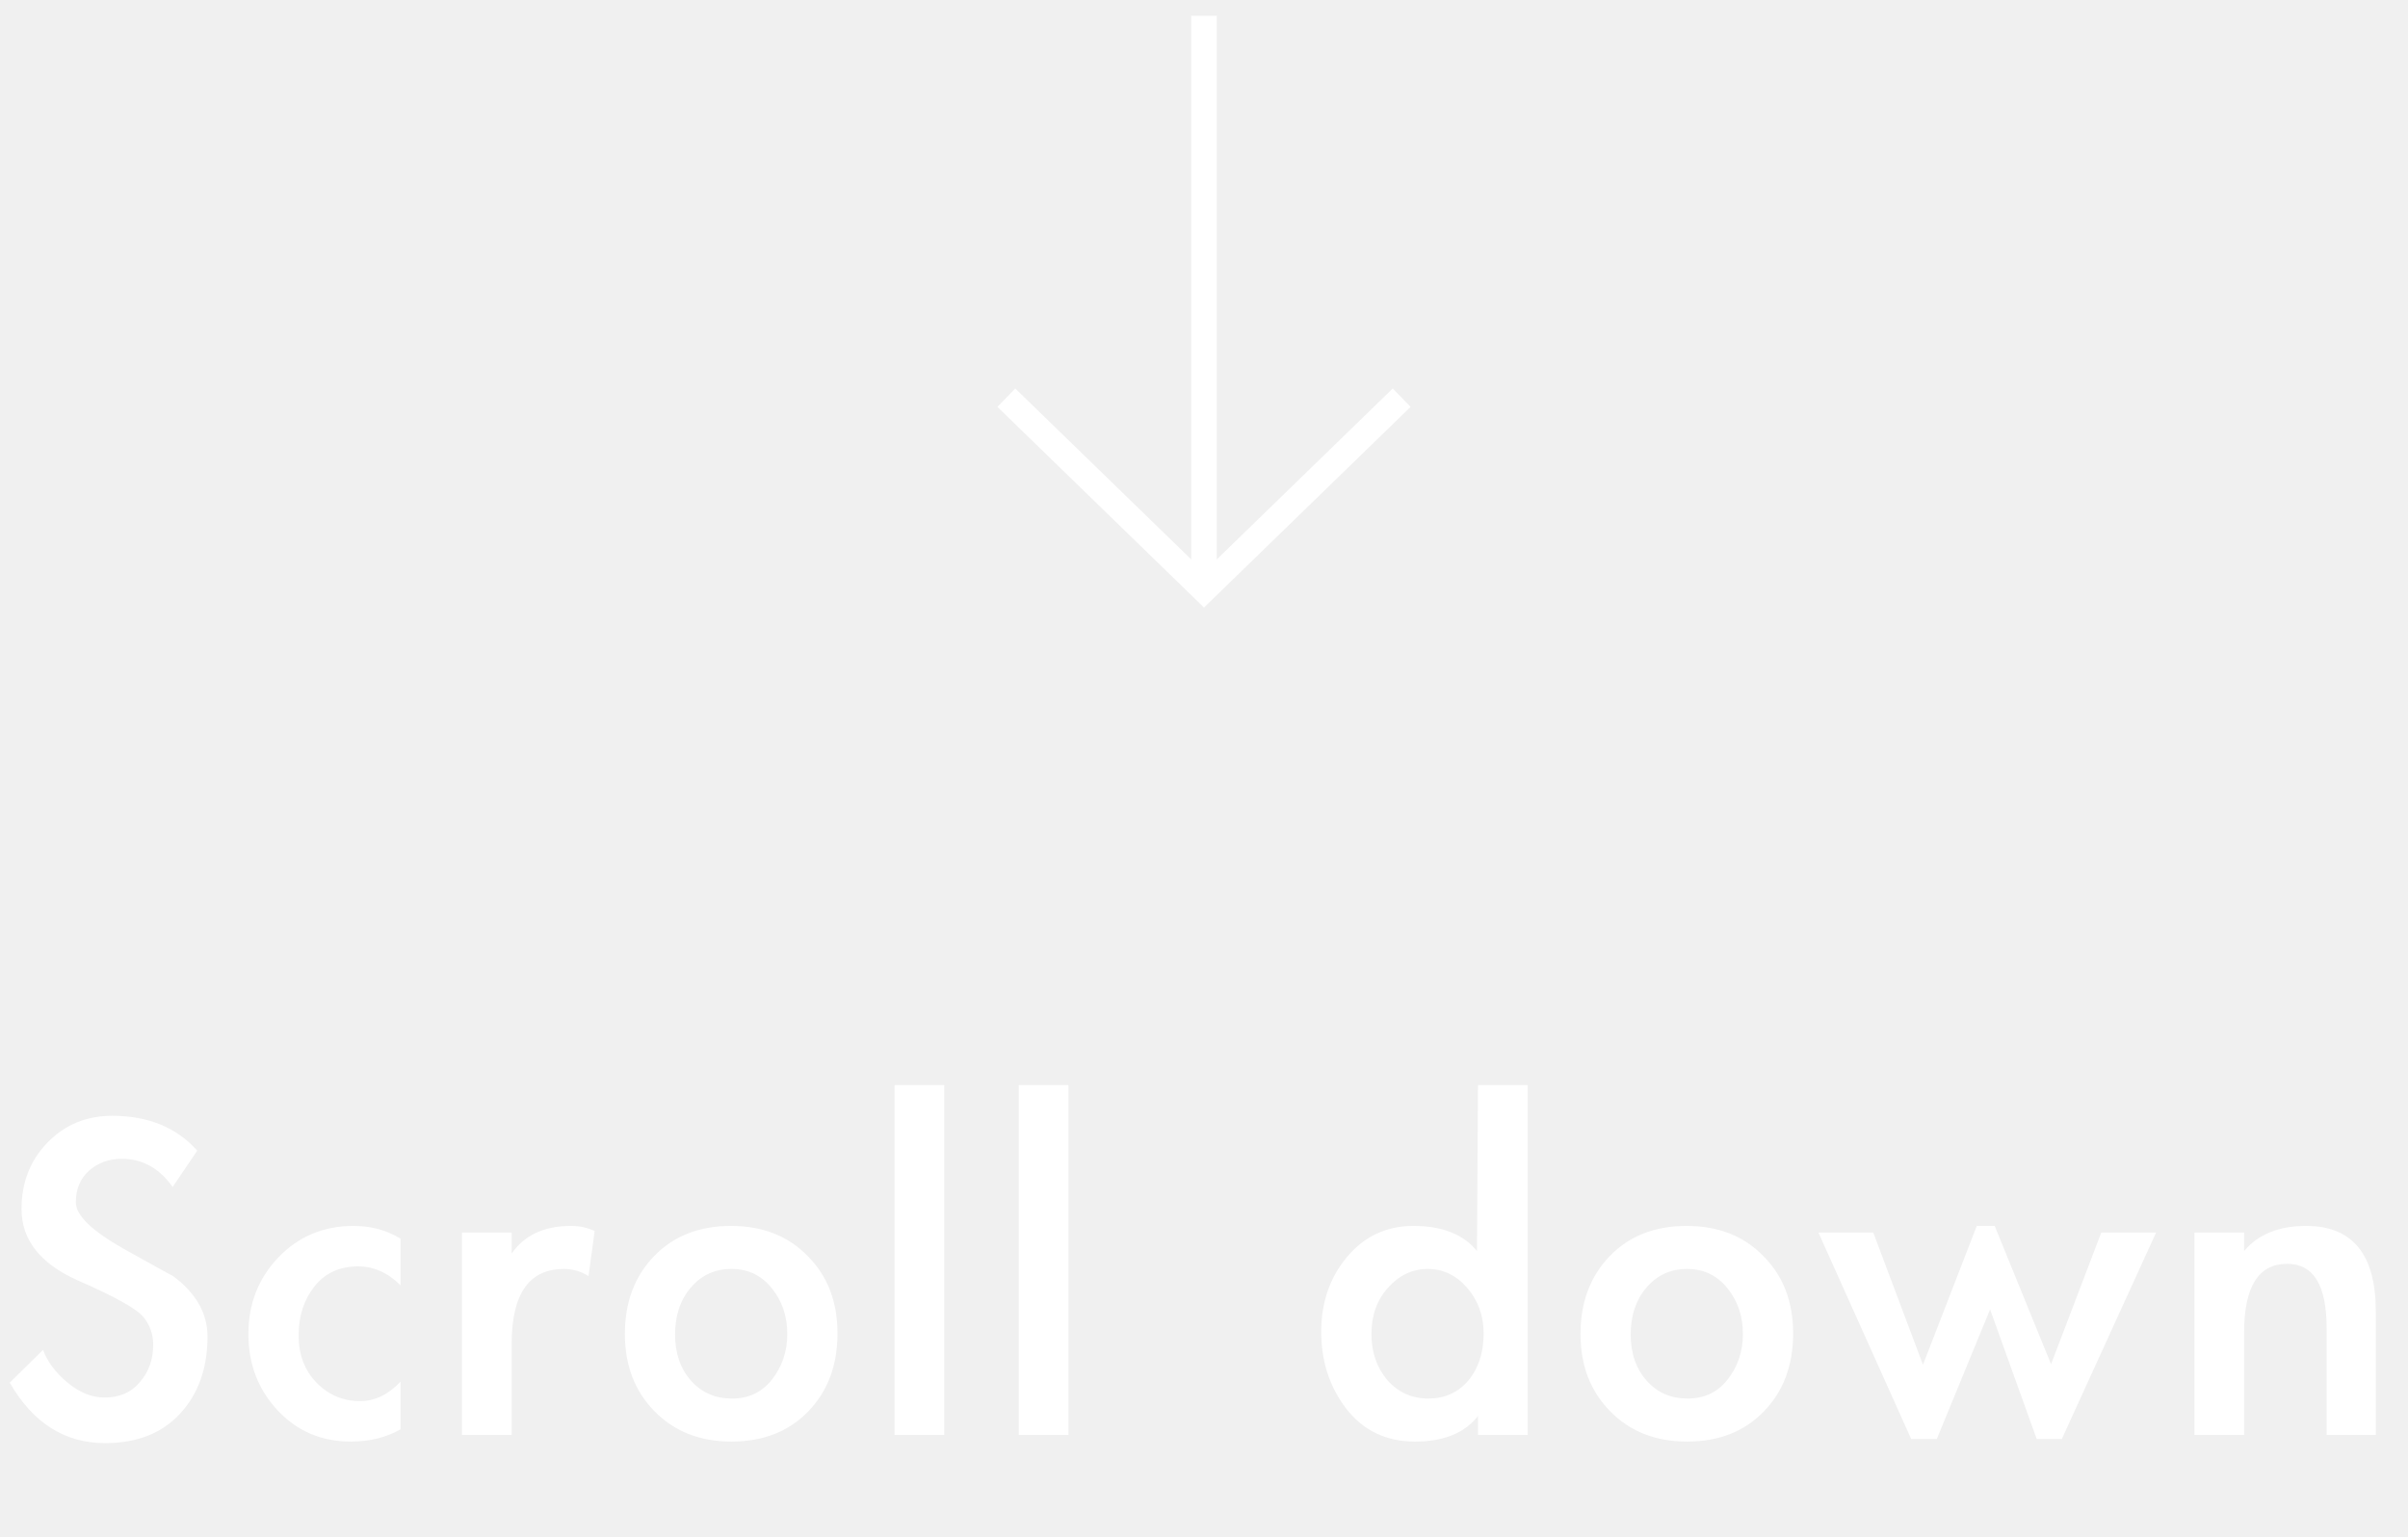
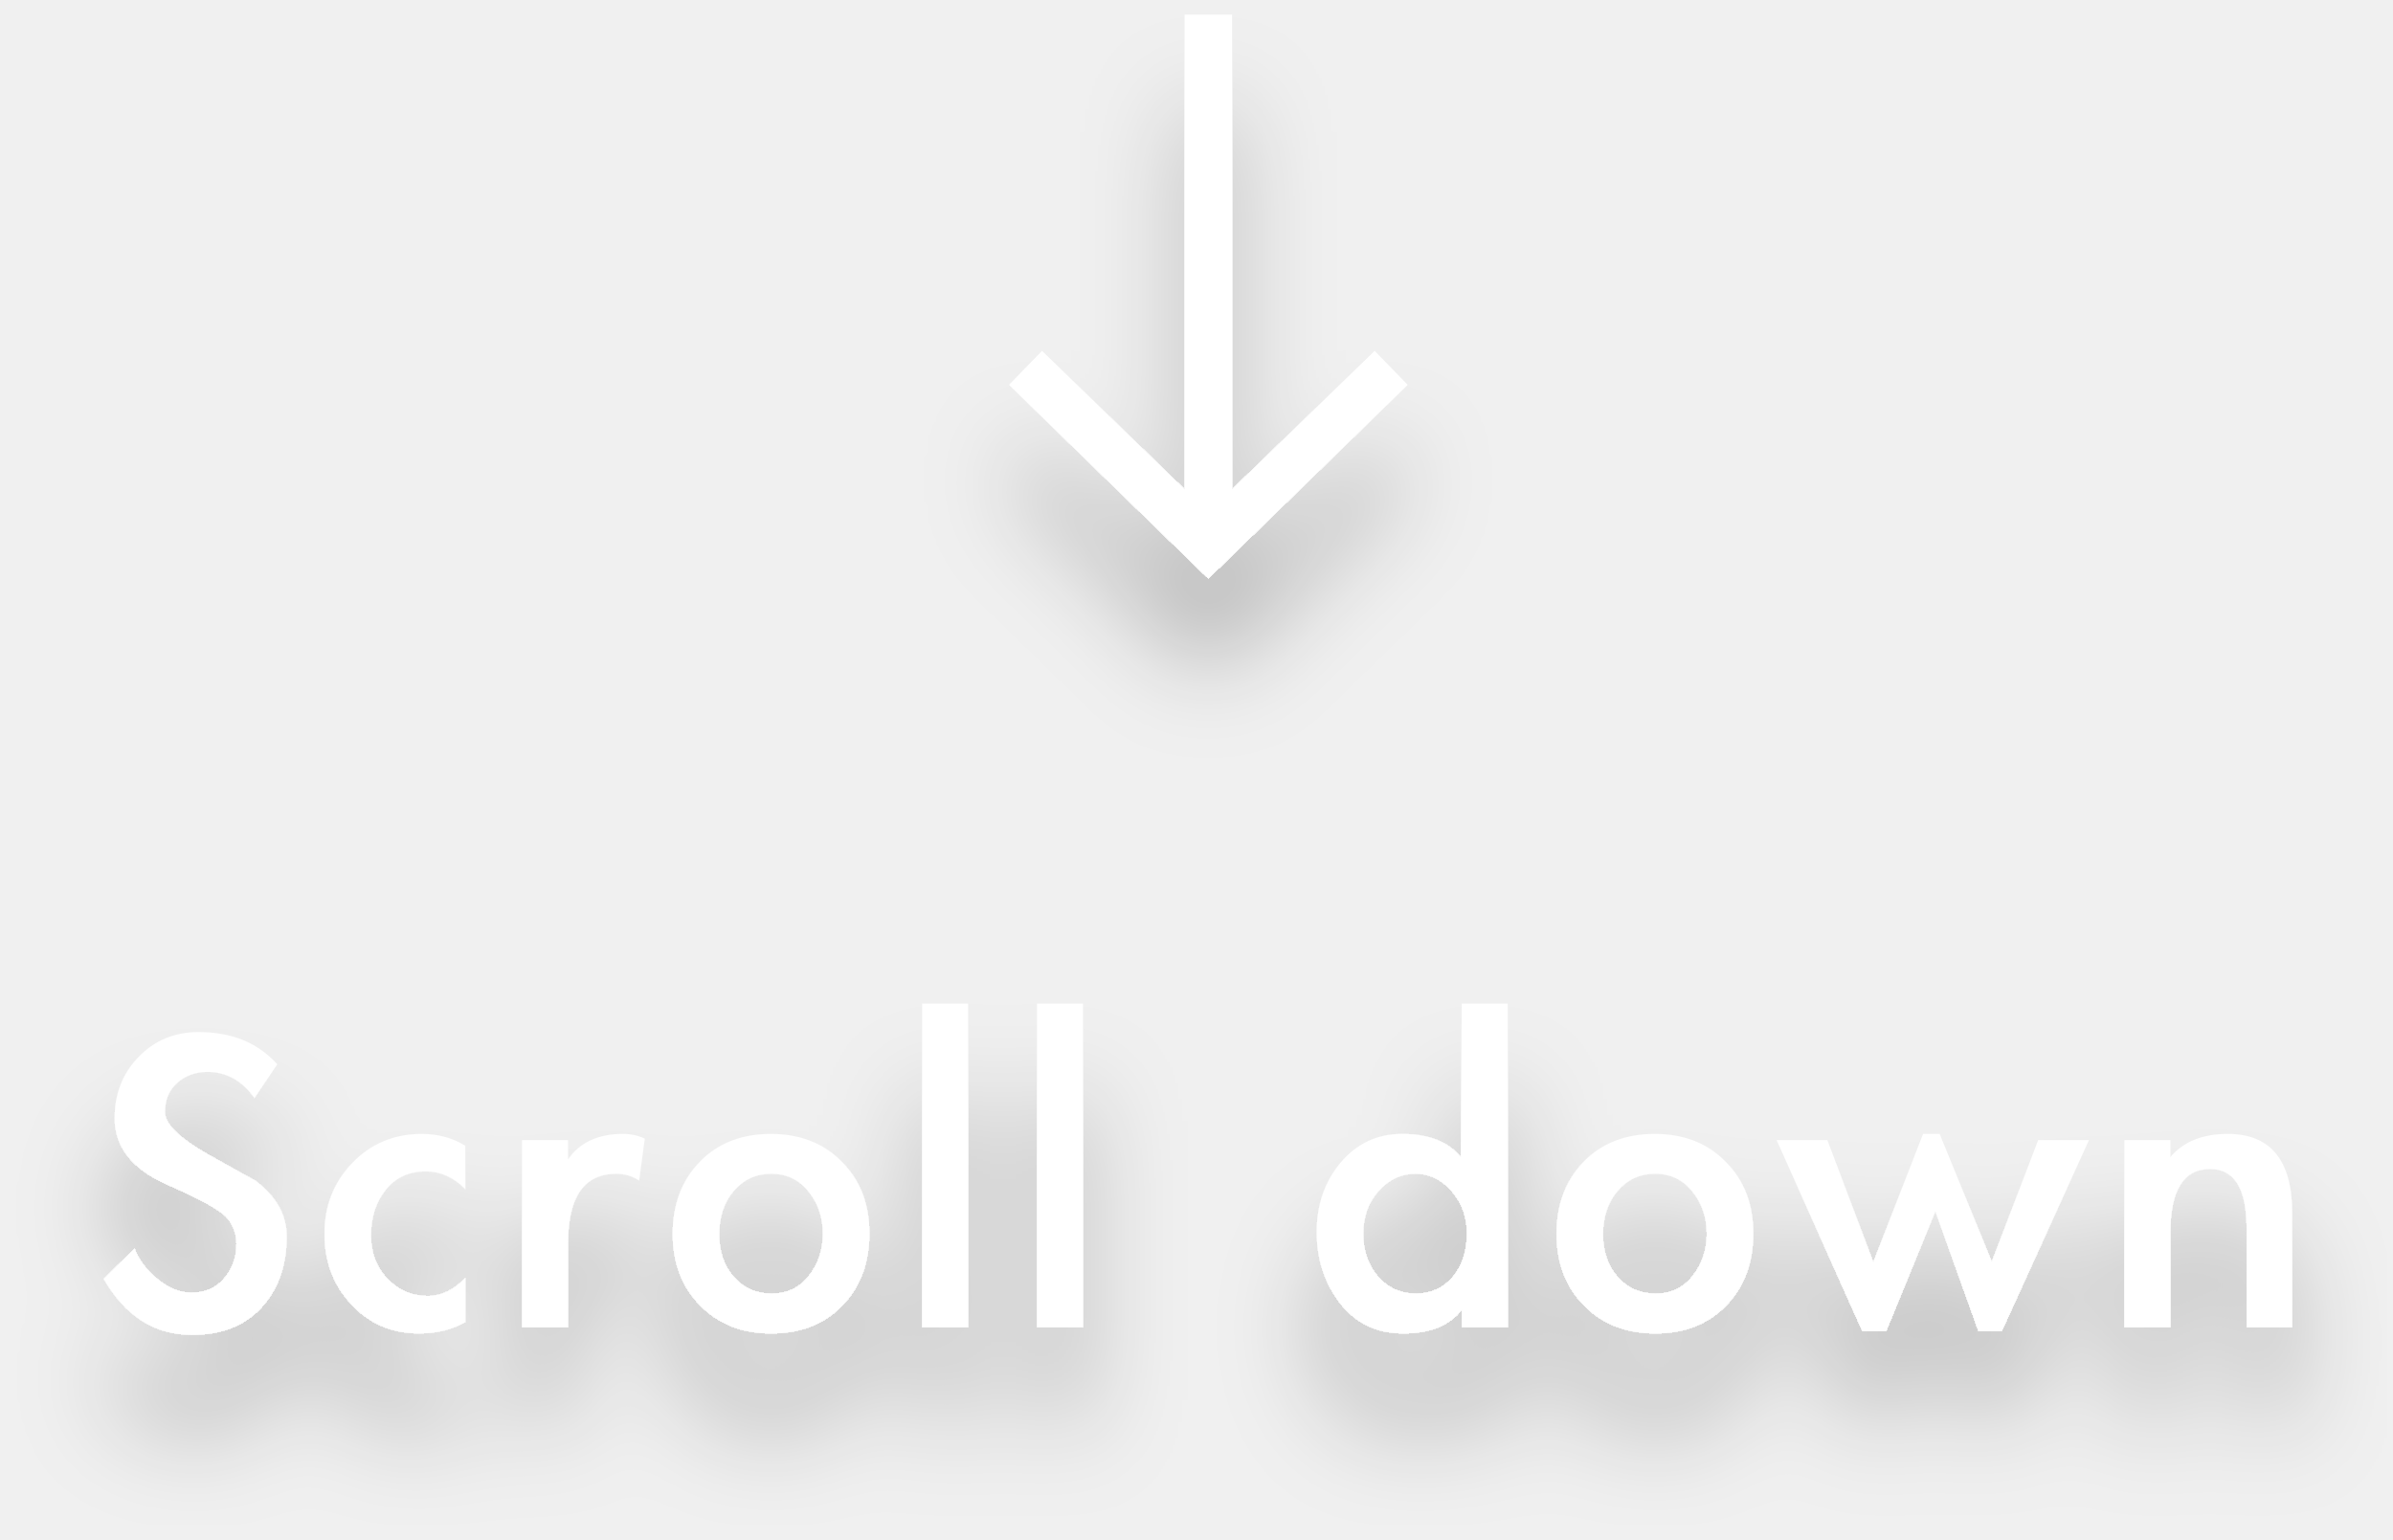
- <svg xmlns="http://www.w3.org/2000/svg" width="94" height="60" viewBox="0 0 94 60" fill="none">
-   <path d="M47 0.617V23.024" stroke="white" />
-   <path d="M54.716 15.527L47 23.023L39.284 15.527" stroke="white" />
-   <path d="M6.74 46.344C6.22 45.611 5.56 45.244 4.76 45.244C4.253 45.244 3.827 45.398 3.48 45.704C3.133 46.011 2.96 46.424 2.96 46.944C2.96 47.451 3.587 48.057 4.84 48.764C6.107 49.471 6.747 49.824 6.76 49.824C7.653 50.491 8.1 51.278 8.1 52.184C8.1 53.424 7.74 54.431 7.02 55.204C6.313 55.964 5.34 56.344 4.1 56.344C2.527 56.344 1.287 55.557 0.38 53.984L1.68 52.704C1.853 53.171 2.173 53.597 2.64 53.984C3.107 54.371 3.587 54.564 4.08 54.564C4.667 54.564 5.127 54.364 5.46 53.964C5.807 53.564 5.98 53.078 5.98 52.504C5.98 52.091 5.853 51.731 5.6 51.424C5.347 51.104 4.487 50.624 3.02 49.984C1.567 49.331 0.84 48.404 0.84 47.204C0.84 46.178 1.173 45.318 1.84 44.624C2.52 43.917 3.367 43.564 4.38 43.564C5.78 43.564 6.887 44.017 7.7 44.924L6.74 46.344ZM15.637 50.184C15.144 49.691 14.59 49.444 13.977 49.444C13.257 49.444 12.69 49.704 12.277 50.224C11.864 50.744 11.657 51.384 11.657 52.144C11.657 52.891 11.89 53.504 12.357 53.984C12.824 54.464 13.39 54.704 14.057 54.704C14.63 54.704 15.157 54.451 15.637 53.944V55.804C15.077 56.124 14.43 56.284 13.697 56.284C12.55 56.284 11.597 55.877 10.837 55.064C10.077 54.251 9.697 53.258 9.697 52.084C9.697 50.911 10.084 49.917 10.857 49.104C11.644 48.278 12.624 47.864 13.797 47.864C14.49 47.864 15.104 48.031 15.637 48.364V50.184ZM19.974 48.944C20.468 48.224 21.241 47.864 22.294 47.864C22.628 47.864 22.934 47.931 23.214 48.064L22.974 49.824C22.681 49.638 22.361 49.544 22.014 49.544C20.654 49.544 19.974 50.517 19.974 52.464V56.024H18.034V48.124H19.974V48.944ZM32.693 52.064C32.693 53.304 32.313 54.318 31.553 55.104C30.793 55.891 29.793 56.284 28.553 56.284C27.326 56.284 26.326 55.891 25.553 55.104C24.779 54.318 24.393 53.311 24.393 52.084C24.393 50.844 24.773 49.831 25.533 49.044C26.293 48.258 27.293 47.864 28.533 47.864C29.773 47.864 30.773 48.258 31.533 49.044C32.306 49.818 32.693 50.824 32.693 52.064ZM26.353 52.104C26.353 52.837 26.559 53.438 26.973 53.904C27.386 54.371 27.919 54.604 28.573 54.604C29.226 54.604 29.746 54.358 30.133 53.864C30.533 53.358 30.733 52.764 30.733 52.084C30.733 51.391 30.533 50.797 30.133 50.304C29.733 49.797 29.206 49.544 28.553 49.544C27.913 49.544 27.386 49.784 26.973 50.264C26.559 50.744 26.353 51.358 26.353 52.104ZM36.861 56.024H34.921V42.364H36.861V56.024ZM41.709 56.024H39.769V42.364H41.709V56.024ZM57.696 55.284C57.176 55.951 56.356 56.284 55.236 56.284C54.116 56.284 53.223 55.858 52.556 55.004C51.903 54.151 51.576 53.151 51.576 52.004C51.576 50.858 51.909 49.884 52.576 49.084C53.256 48.271 54.123 47.864 55.176 47.864C56.296 47.864 57.123 48.191 57.656 48.844L57.696 42.364H59.636V56.024H57.696V55.284ZM57.916 52.064C57.916 51.371 57.703 50.778 57.276 50.284C56.849 49.791 56.336 49.544 55.736 49.544C55.136 49.544 54.616 49.791 54.176 50.284C53.749 50.764 53.536 51.364 53.536 52.084C53.536 52.791 53.743 53.391 54.156 53.884C54.583 54.364 55.116 54.604 55.756 54.604C56.396 54.604 56.916 54.371 57.316 53.904C57.716 53.424 57.916 52.811 57.916 52.064ZM69.998 52.064C69.998 53.304 69.618 54.318 68.858 55.104C68.097 55.891 67.097 56.284 65.858 56.284C64.631 56.284 63.631 55.891 62.858 55.104C62.084 54.318 61.697 53.311 61.697 52.084C61.697 50.844 62.078 49.831 62.837 49.044C63.597 48.258 64.597 47.864 65.838 47.864C67.078 47.864 68.078 48.258 68.838 49.044C69.611 49.818 69.998 50.824 69.998 52.064ZM63.657 52.104C63.657 52.837 63.864 53.438 64.278 53.904C64.691 54.371 65.224 54.604 65.877 54.604C66.531 54.604 67.051 54.358 67.438 53.864C67.838 53.358 68.037 52.764 68.037 52.084C68.037 51.391 67.838 50.797 67.438 50.304C67.037 49.797 66.511 49.544 65.858 49.544C65.218 49.544 64.691 49.784 64.278 50.264C63.864 50.744 63.657 51.358 63.657 52.104ZM75.066 53.284L77.166 47.864H77.866L80.066 53.264L82.026 48.124H84.166L80.486 56.184H79.506L77.686 51.124L75.606 56.184H74.606L70.986 48.124H73.126L75.066 53.284ZM87.603 48.844C88.15 48.191 88.957 47.864 90.023 47.864C91.837 47.864 92.743 48.977 92.743 51.204V56.024H90.823V51.844C90.823 50.178 90.31 49.344 89.283 49.344C88.163 49.344 87.603 50.237 87.603 52.024V56.024H85.663V48.124H87.603V48.844Z" fill="white" />
+ <svg xmlns="http://www.w3.org/2000/svg" width="101" height="65" viewBox="0 0 101 65" fill="none">
+   <g filter="url(#filter0_d_302_42)">
+     <path d="M51 0.617V23.024" stroke="white" stroke-width="2" />
+     <path d="M58.716 15.527L51 23.023L43.284 15.527" stroke="white" stroke-width="2" />
+   </g>
+   <g filter="url(#filter1_d_302_42)">
+     <path d="M10.74 46.344C10.22 45.611 9.56 45.244 8.76 45.244C8.253 45.244 7.827 45.397 7.48 45.704C7.133 46.011 6.96 46.424 6.96 46.944C6.96 47.451 7.587 48.057 8.84 48.764C10.107 49.471 10.747 49.824 10.76 49.824C11.653 50.491 12.1 51.277 12.1 52.184C12.1 53.424 11.74 54.431 11.02 55.204C10.313 55.964 9.34 56.344 8.1 56.344C6.527 56.344 5.287 55.557 4.38 53.984L5.68 52.704C5.853 53.171 6.173 53.597 6.64 53.984C7.107 54.371 7.587 54.564 8.08 54.564C8.667 54.564 9.127 54.364 9.46 53.964C9.807 53.564 9.98 53.077 9.98 52.504C9.98 52.091 9.853 51.731 9.6 51.424C9.347 51.104 8.487 50.624 7.02 49.984C5.567 49.331 4.84 48.404 4.84 47.204C4.84 46.177 5.173 45.317 5.84 44.624C6.52 43.917 7.367 43.564 8.38 43.564C9.78 43.564 10.887 44.017 11.7 44.924L10.74 46.344ZM19.637 50.184C19.144 49.691 18.59 49.444 17.977 49.444C17.257 49.444 16.69 49.704 16.277 50.224C15.864 50.744 15.657 51.384 15.657 52.144C15.657 52.891 15.89 53.504 16.357 53.984C16.824 54.464 17.39 54.704 18.057 54.704C18.63 54.704 19.157 54.451 19.637 53.944V55.804C19.077 56.124 18.43 56.284 17.697 56.284C16.55 56.284 15.597 55.877 14.837 55.064C14.077 54.251 13.697 53.257 13.697 52.084C13.697 50.911 14.084 49.917 14.857 49.104C15.644 48.277 16.624 47.864 17.797 47.864C18.49 47.864 19.104 48.031 19.637 48.364V50.184ZM23.974 48.944C24.468 48.224 25.241 47.864 26.294 47.864C26.628 47.864 26.934 47.931 27.214 48.064L26.974 49.824C26.681 49.637 26.361 49.544 26.014 49.544C24.654 49.544 23.974 50.517 23.974 52.464V56.024H22.034V48.124H23.974V48.944ZM36.693 52.064C36.693 53.304 36.313 54.317 35.553 55.104C34.793 55.891 33.793 56.284 32.553 56.284C31.326 56.284 30.326 55.891 29.553 55.104C28.779 54.317 28.393 53.311 28.393 52.084C28.393 50.844 28.773 49.831 29.533 49.044C30.293 48.257 31.293 47.864 32.533 47.864C33.773 47.864 34.773 48.257 35.533 49.044C36.306 49.817 36.693 50.824 36.693 52.064ZM30.353 52.104C30.353 52.837 30.559 53.437 30.973 53.904C31.386 54.371 31.919 54.604 32.573 54.604C33.226 54.604 33.746 54.357 34.133 53.864C34.533 53.357 34.733 52.764 34.733 52.084C34.733 51.391 34.533 50.797 34.133 50.304C33.733 49.797 33.206 49.544 32.553 49.544C31.913 49.544 31.386 49.784 30.973 50.264C30.559 50.744 30.353 51.357 30.353 52.104ZM40.861 56.024H38.921V42.364H40.861V56.024ZM45.709 56.024H43.769V42.364H45.709V56.024ZM61.696 55.284C61.176 55.951 60.356 56.284 59.236 56.284C58.116 56.284 57.223 55.857 56.556 55.004C55.903 54.151 55.576 53.151 55.576 52.004C55.576 50.857 55.909 49.884 56.576 49.084C57.256 48.271 58.123 47.864 59.176 47.864C60.296 47.864 61.123 48.191 61.656 48.844L61.696 42.364H63.636V56.024H61.696V55.284ZM61.916 52.064C61.916 51.371 61.703 50.777 61.276 50.284C60.849 49.791 60.336 49.544 59.736 49.544C59.136 49.544 58.616 49.791 58.176 50.284C57.749 50.764 57.536 51.364 57.536 52.084C57.536 52.791 57.743 53.391 58.156 53.884C58.583 54.364 59.116 54.604 59.756 54.604C60.396 54.604 60.916 54.371 61.316 53.904C61.716 53.424 61.916 52.811 61.916 52.064ZM73.998 52.064C73.998 53.304 73.618 54.317 72.858 55.104C72.097 55.891 71.097 56.284 69.858 56.284C68.631 56.284 67.631 55.891 66.858 55.104C66.084 54.317 65.698 53.311 65.698 52.084C65.698 50.844 66.078 49.831 66.838 49.044C67.597 48.257 68.597 47.864 69.838 47.864C71.078 47.864 72.078 48.257 72.838 49.044C73.611 49.817 73.998 50.824 73.998 52.064ZM67.657 52.104C67.657 52.837 67.864 53.437 68.278 53.904C68.691 54.371 69.224 54.604 69.877 54.604C70.531 54.604 71.051 54.357 71.438 53.864C71.838 53.357 72.037 52.764 72.037 52.084C72.037 51.391 71.838 50.797 71.438 50.304C71.037 49.797 70.511 49.544 69.858 49.544C69.218 49.544 68.691 49.784 68.278 50.264C67.864 50.744 67.657 51.357 67.657 52.104ZM79.066 53.284L81.166 47.864H81.866L84.066 53.264L86.026 48.124H88.166L84.486 56.184H83.506L81.686 51.124L79.606 56.184H78.606L74.986 48.124H77.126L79.066 53.284ZM91.603 48.844C92.15 48.191 92.957 47.864 94.023 47.864C95.837 47.864 96.743 48.977 96.743 51.204V56.024H94.823V51.844C94.823 50.177 94.31 49.344 93.283 49.344C92.163 49.344 91.603 50.237 91.603 52.024V56.024H89.663V48.124H91.603V48.844Z" fill="white" />
+   </g>
+   <defs>
+     <filter id="filter0_d_302_42" x="38.587" y="0.617" width="24.825" height="31.801" filterUnits="userSpaceOnUse" color-interpolation-filters="sRGB">
+       <feFlood flood-opacity="0" result="BackgroundImageFix" />
+       <feColorMatrix in="SourceAlpha" type="matrix" values="0 0 0 0 0 0 0 0 0 0 0 0 0 0 0 0 0 0 127 0" result="hardAlpha" />
+       <feOffset dy="4" />
+       <feGaussianBlur stdDeviation="2" />
+       <feComposite in2="hardAlpha" operator="out" />
+       <feColorMatrix type="matrix" values="0 0 0 0 0 0 0 0 0 0 0 0 0 0 0 0 0 0 0.25 0" />
+       <feBlend mode="normal" in2="BackgroundImageFix" result="effect1_dropShadow_302_42" />
+       <feBlend mode="normal" in="SourceGraphic" in2="effect1_dropShadow_302_42" result="shape" />
+     </filter>
+     <filter id="filter1_d_302_42" x="0.38" y="42.364" width="100.363" height="21.98" filterUnits="userSpaceOnUse" color-interpolation-filters="sRGB">
+       <feFlood flood-opacity="0" result="BackgroundImageFix" />
+       <feColorMatrix in="SourceAlpha" type="matrix" values="0 0 0 0 0 0 0 0 0 0 0 0 0 0 0 0 0 0 127 0" result="hardAlpha" />
+       <feOffset dy="4" />
+       <feGaussianBlur stdDeviation="2" />
+       <feComposite in2="hardAlpha" operator="out" />
+       <feColorMatrix type="matrix" values="0 0 0 0 0 0 0 0 0 0 0 0 0 0 0 0 0 0 0.25 0" />
+       <feBlend mode="normal" in2="BackgroundImageFix" result="effect1_dropShadow_302_42" />
+       <feBlend mode="normal" in="SourceGraphic" in2="effect1_dropShadow_302_42" result="shape" />
+     </filter>
+   </defs>
</svg>
